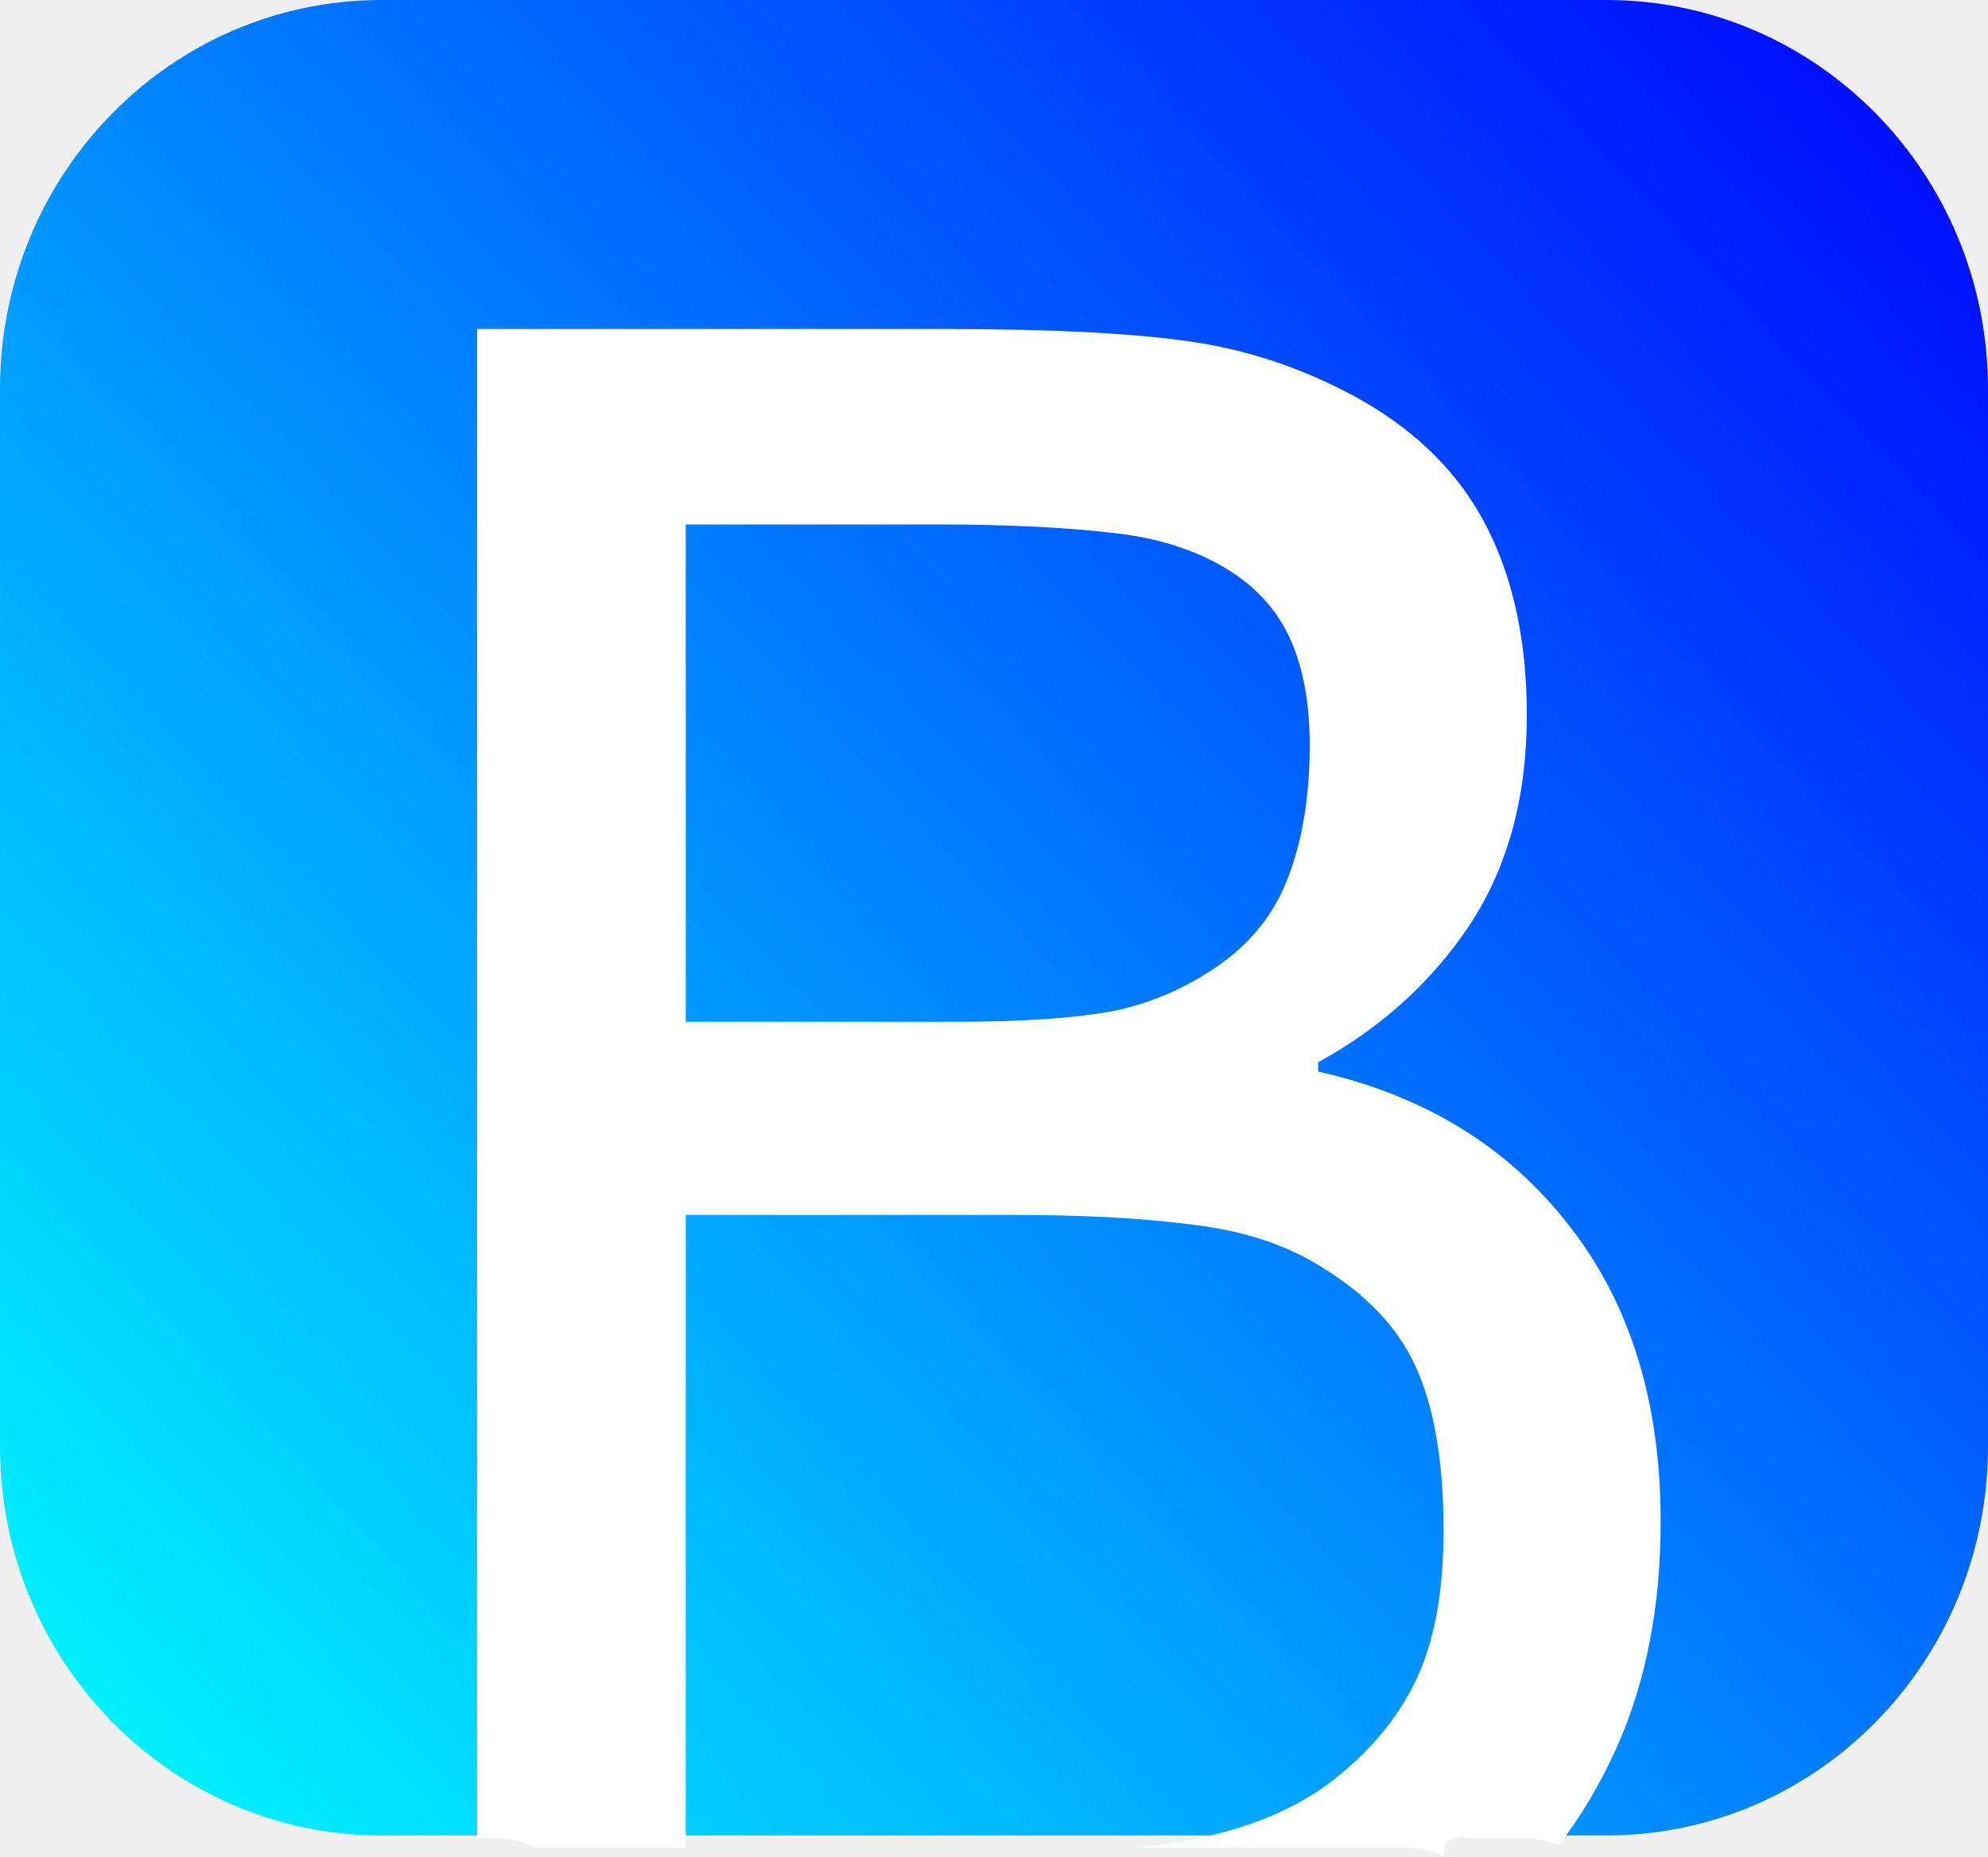
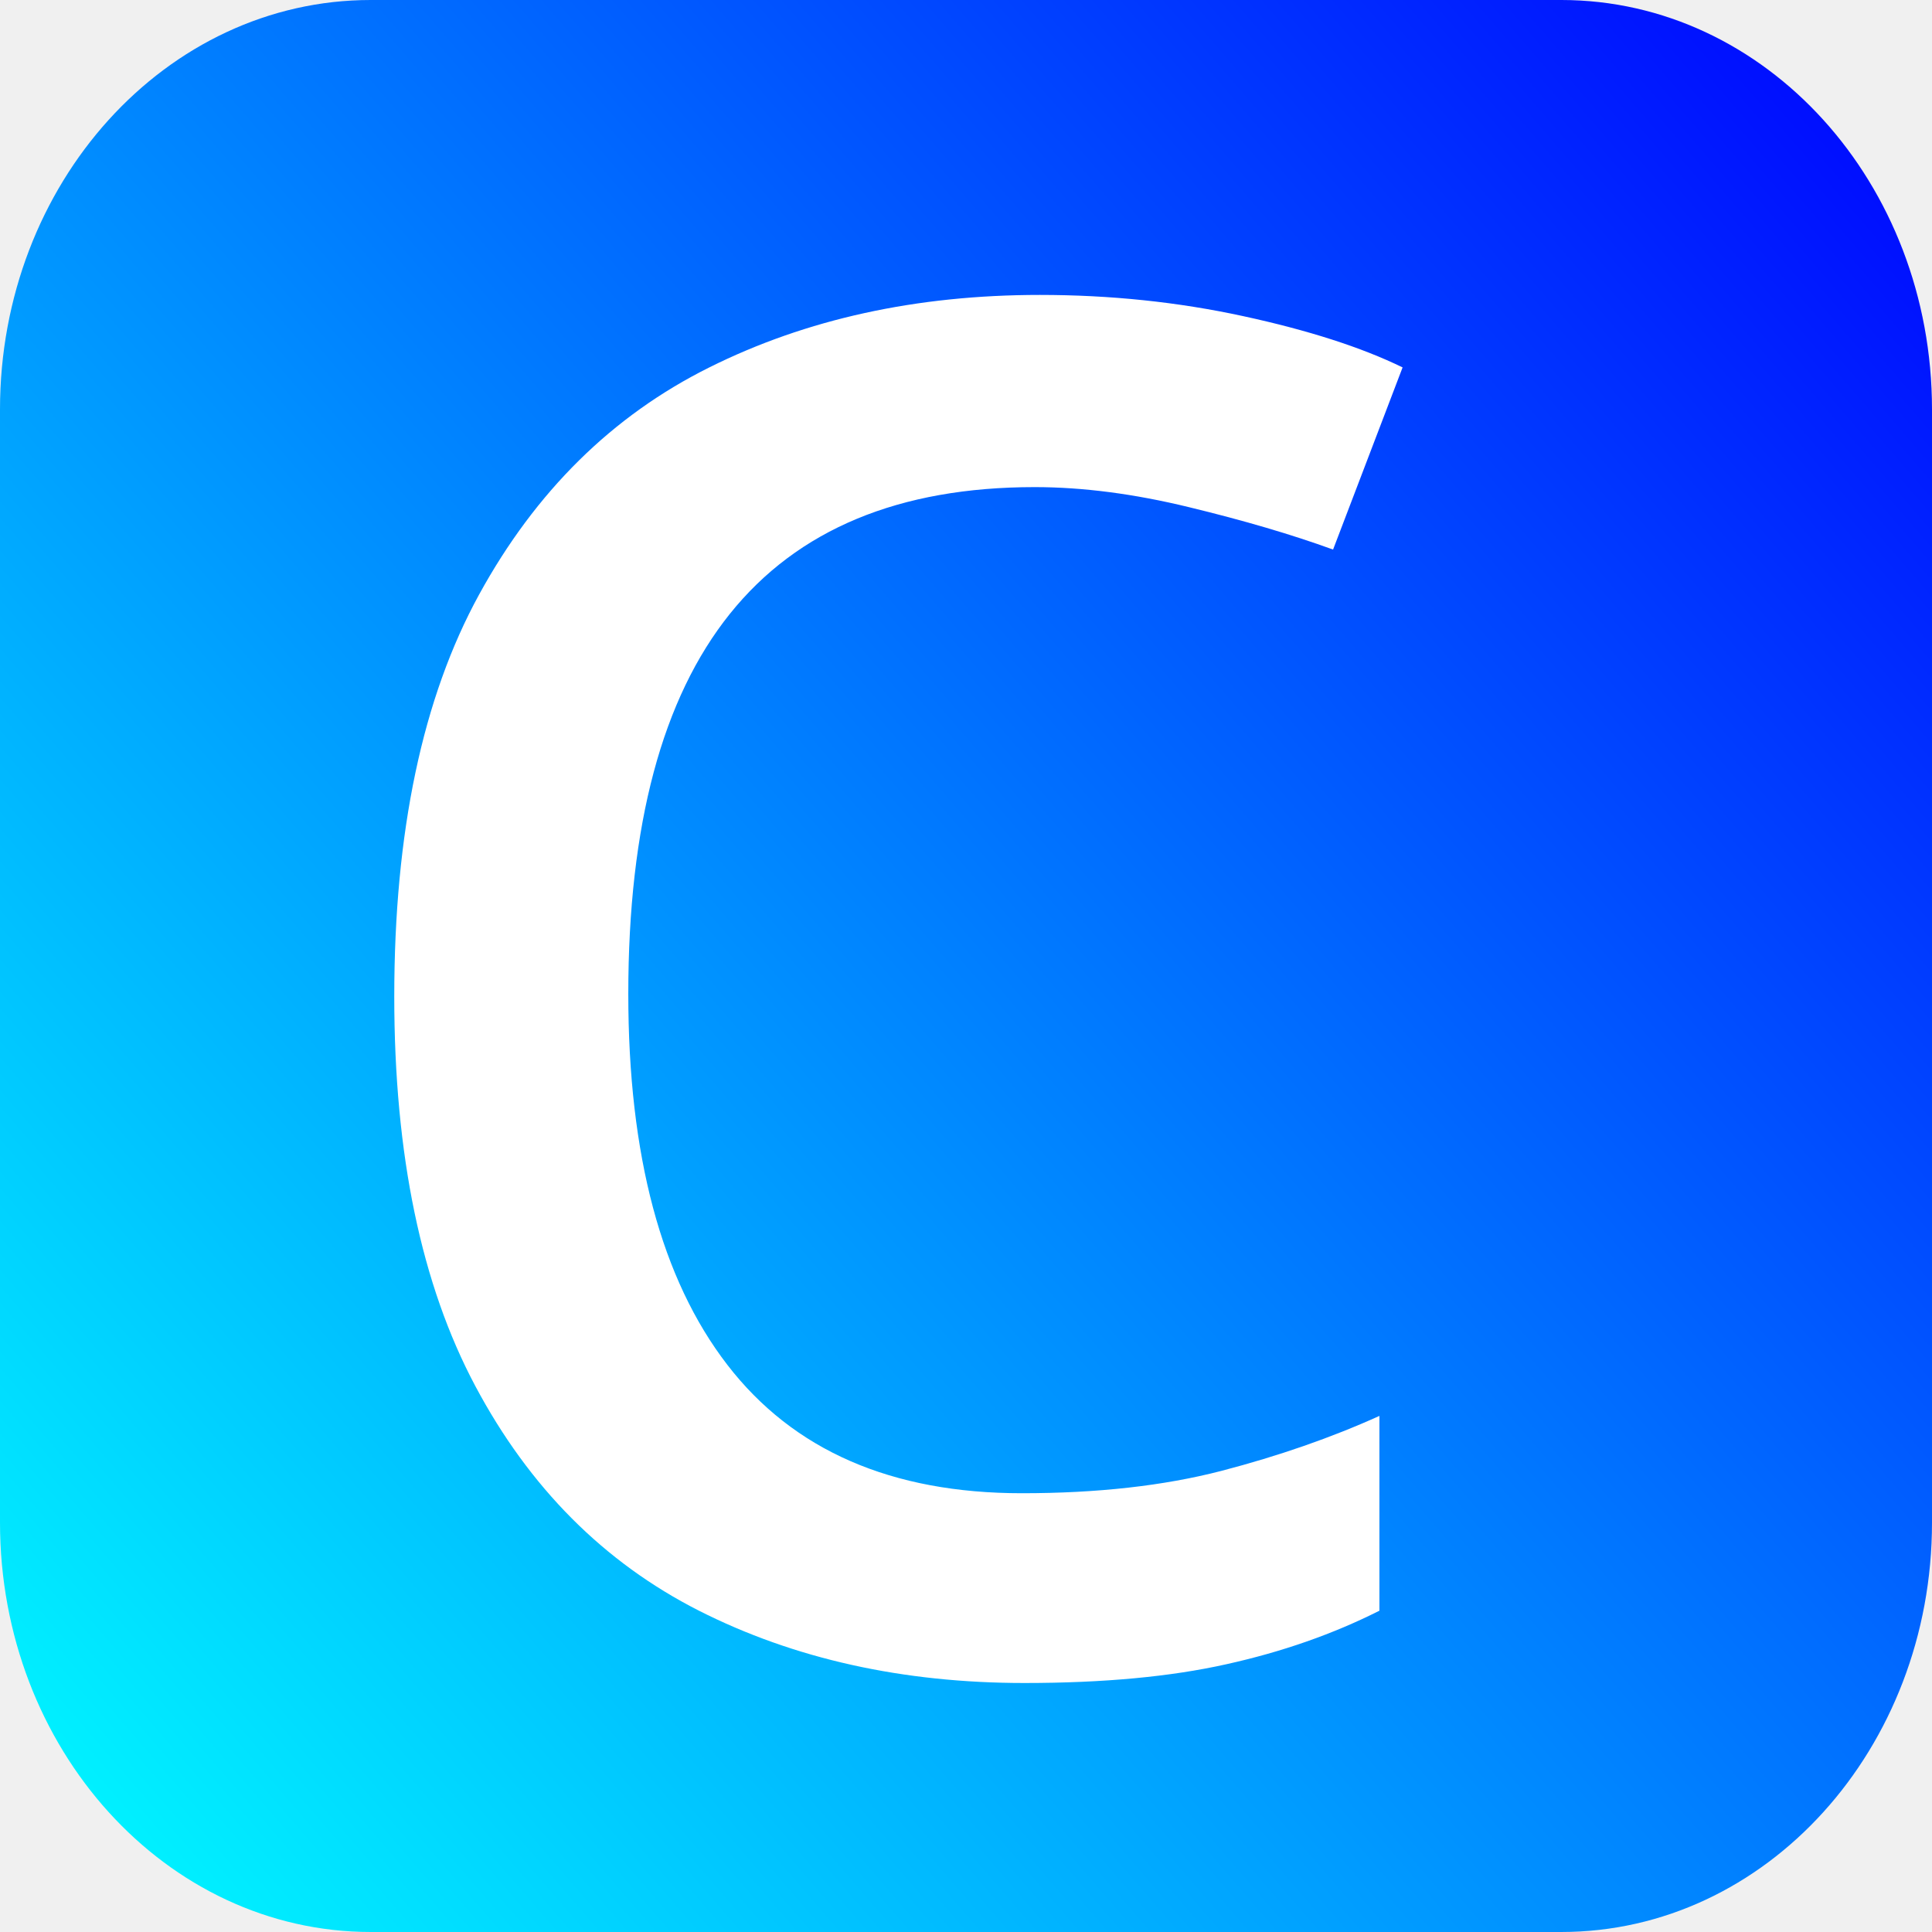
- <svg xmlns="http://www.w3.org/2000/svg" xmlns:xlink="http://www.w3.org/1999/xlink" width="160.262mm" height="149.632mm" viewBox="0 0 160.262 149.632" version="1.1" id="svg49366">
+ <svg xmlns="http://www.w3.org/2000/svg" xmlns:xlink="http://www.w3.org/1999/xlink" width="160mm" height="160mm" viewBox="0 0 160 160" version="1.1" id="svg49366">
  <style id="style43" />
  <defs id="defs49360">
    <linearGradient id="linearGradient49400">
      <stop style="stop-color:#0000ff;stop-opacity:1;" offset="0" id="stop49396" />
      <stop style="stop-color:#00ffff;stop-opacity:1" offset="1" id="stop49398" />
    </linearGradient>
-     <linearGradient xlink:href="#linearGradient49400" id="linearGradient49402" x1="134.56" y1="52.161" x2="59.72" y2="121.708" gradientUnits="userSpaceOnUse" gradientTransform="matrix(2.141414,0,0,2.12728,-113.5226,-10.9553)" />
+     <linearGradient xlink:href="#linearGradient49400" id="linearGradient49402" x1="134.56" y1="52.161" x2="59.72" y2="121.708" gradientUnits="userSpaceOnUse" gradientTransform="matrix(2.137913,0,0,2.300582,-113.3136,-19.99488)" />
  </defs>
  <g id="layer1" transform="translate(-14.3631,-100.0052)">
-     <rect style="fill:url(#linearGradient49402);fill-opacity:1;stroke-width:0.565" id="rect49370" width="160.262" height="147.947" x="14.363" y="100.005" rx="30.757" ry="31.358" />
+     <rect style="fill:url(#linearGradient49402);fill-opacity:1;stroke-width:0.587" id="rect49370" width="160" height="160" x="14.363" y="100.005" rx="30.707" ry="33.913" />
    <text xml:space="preserve" style="font-size:36.576px;line-height:1.25;font-family:sans-serif;stroke-width:0.265" x="71.815" y="132.292" id="text49406">
      <tspan id="tspan49404" x="71.815" y="132.292" style="font-size:36.576px;stroke-width:0.265" />
    </text>
-     <path id="text49410" style="font-style:normal;font-variant:normal;font-weight:normal;font-stretch:normal;font-size:182.273px;line-height:1.25;font-family:sans-serif;-inkscape-font-specification:sans-serif;fill:#ffffff;stroke-width:2.99" transform="matrix(0.2645833,0,0,0.2645833,14.3631,100.0052)" d="M 145.357,100.227 V 560 H 150 c 5.528,0 9.961,1.101 13.328,2.857 h 7.664 11.293 14.242 8.615 3.799 V 370.131 h 99.871 c 20.98,0 38.749,0.939 53.307,2.818 14.772,1.644 27.296,5.403 37.572,11.275 15.2,8.691 25.688,19.263 31.469,31.713 5.78,12.45 8.672,29.245 8.672,50.387 0,18.557 -2.783,33.71 -8.35,45.455 -5.566,11.745 -14.343,22.198 -26.332,31.359 -11.347,8.457 -25.905,14.329 -43.674,17.617 -4.718,0.811 -9.815,1.506 -15.242,2.102 h 1.721 8.617 H 368 h 8.572 8.57 8.557 8.555 9.531 15.357 c 5.341,0 9.661,1.025 12.98,2.68 -0.398,-4.384 0.784,-5.548 4.57,-5.686 0.124,-0.268 0.409,-0.339 0.775,-0.312 0.421,0.03 0.946,0.184 1.443,0.307 2.268,0.042 5.161,0.184 8.803,0.154 h 7.455 c 4.725,0 8.643,0.81 11.789,2.139 6.773,-8.804 12.622,-18.656 17.537,-29.57 8.992,-19.967 13.488,-42.988 13.488,-69.062 0,-36.41 -9.314,-66.478 -27.939,-90.203 -18.625,-23.96 -44.101,-39.581 -76.428,-46.863 v -2.82 c 19.268,-10.571 34.682,-24.547 46.242,-41.93 11.561,-17.618 17.342,-38.877 17.342,-63.777 0,-22.081 -3.962,-40.99 -11.883,-56.729 -7.921,-15.973 -20.658,-29.01 -38.213,-39.111 -15.842,-8.926 -32.435,-14.798 -49.775,-17.617 -17.341,-2.819 -43.46,-4.229 -78.355,-4.229 z m 63.584,59.547 h 75.785 c 21.194,0 38.963,0.822 53.307,2.467 14.344,1.409 26.547,5.286 36.609,11.629 8.563,5.403 14.771,12.449 18.625,21.141 3.854,8.691 5.781,19.38 5.781,32.064 0,15.269 -2.142,28.541 -6.424,39.816 -4.068,11.041 -11.131,20.084 -21.193,27.131 -10.062,7.047 -20.981,11.747 -32.756,14.096 -11.775,2.114 -27.615,3.17 -47.525,3.17 h -82.209 z" />
+     <text xml:space="preserve" style="font-size:60.96px;line-height:1.25;font-family:sans-serif;white-space:pre;inline-size:26.968;stroke-width:0.265" x="-1.512" y="49.356" id="text26" />
+     <text xml:space="preserve" style="font-size:209.882px;line-height:1.25;font-family:sans-serif;fill:#ffffff;stroke-width:0.911" x="34.768" y="240.897" id="text30" transform="scale(1.015071,0.985153)">
+       <tspan id="tspan28" x="34.768" y="240.897" style="fill:#ffffff;stroke-width:0.911">c</tspan>
+     </text>
  </g>
</svg>
